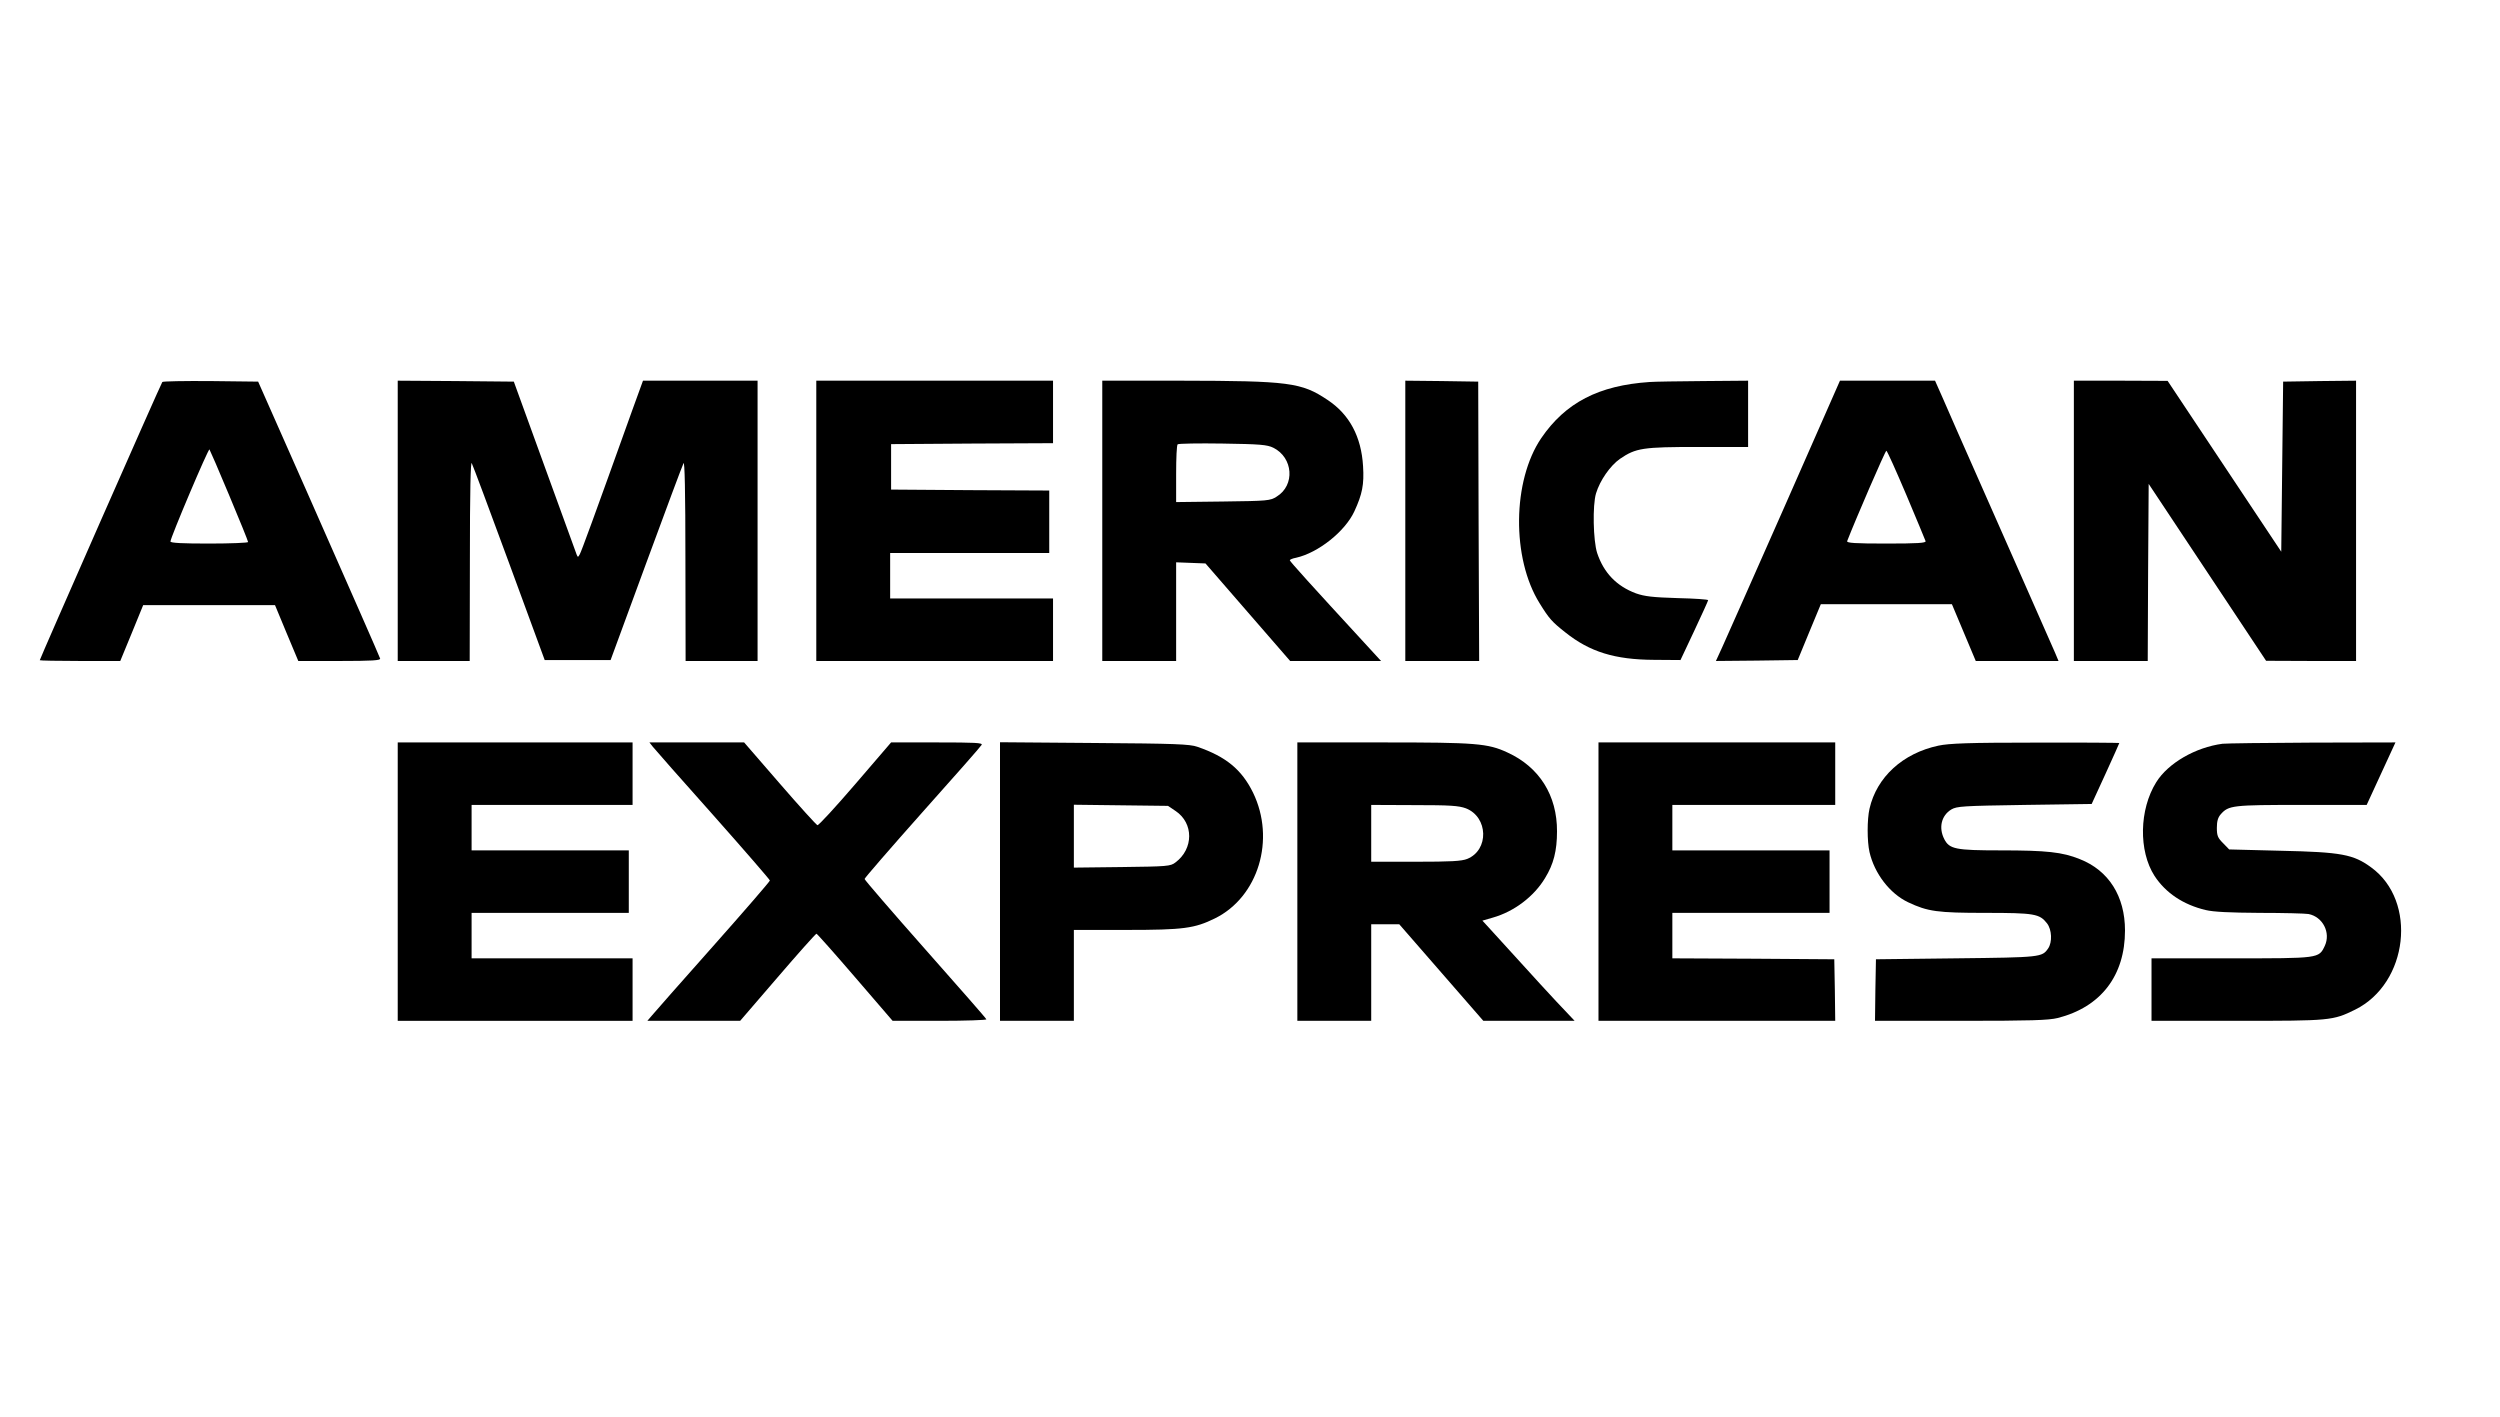
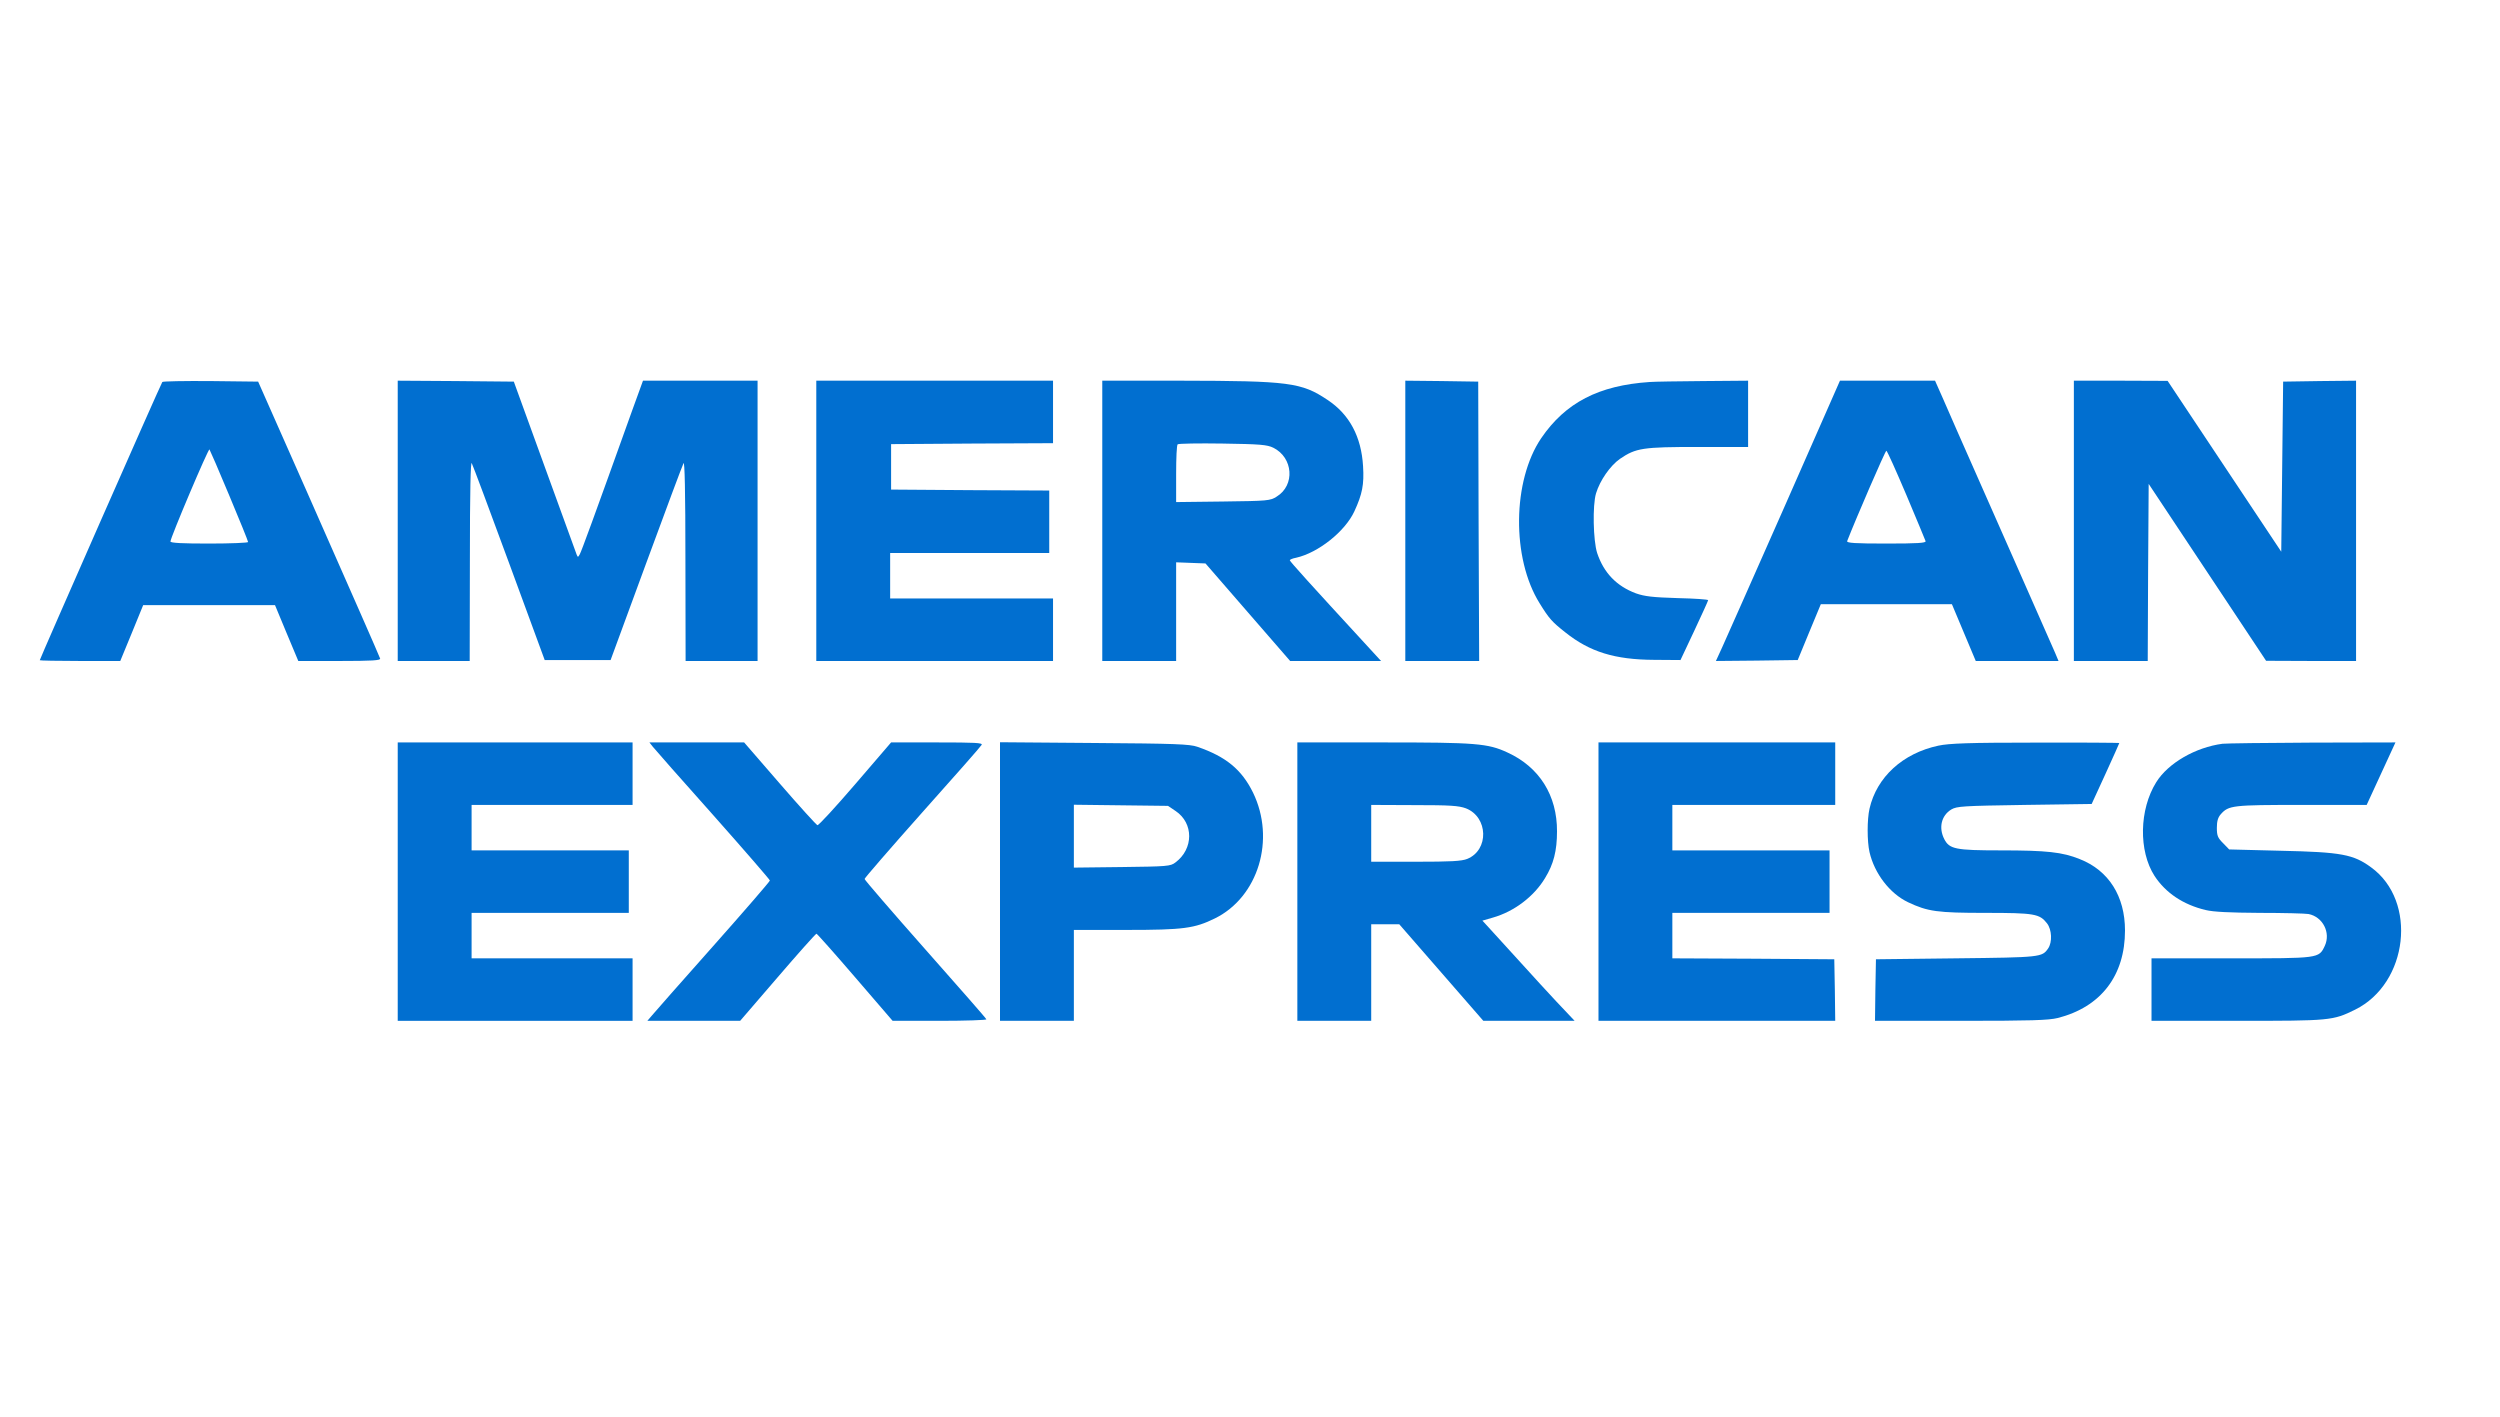
<svg xmlns="http://www.w3.org/2000/svg" version="1.0" width="1320pt" height="748pt" viewBox="0 0 1320 748" preserveAspectRatio="xMidYMid meet">
-   <g transform="translate(0,748) scale(0.1,-0.1)" fill="#000000" stroke="none">
+   <g transform="translate(0,748) scale(0.1,-0.1)" fill="#016FD0" stroke="none">
    <path d="M857 5463 c-12 -19 -647 -1462 -647 -1469 0 -2 96 -4 213 -4 l212 0 61 148 60 147 348 0 348 0 61 -147 62 -148 219 0 c170 0 217 3 213 13 -11 29 -144 331 -385 877 l-259 585 -251 3 c-138 1 -253 -1 -255 -5z m353 -598 c55 -131 100 -242 100 -247 0 -4 -92 -8 -205 -8 -142 0 -205 3 -205 11 0 20 200 492 206 486 2 -2 49 -110 104 -242z" />
    <path d="M2100 4730 l0 -740 190 0 190 0 1 533 c0 366 4 526 10 511 6 -11 95 -250 198 -530 l187 -509 174 0 174 0 187 509 c103 280 192 519 198 530 6 15 10 -145 10 -511 l1 -533 190 0 190 0 0 740 0 740 -303 0 -302 0 -57 -157 c-207 -578 -268 -744 -277 -760 -9 -16 -10 -16 -16 -2 -3 9 -79 218 -169 465 l-163 449 -307 3 -306 2 0 -740z" />
    <path d="M4310 4730 l0 -740 625 0 625 0 0 165 0 165 -430 0 -430 0 0 120 0 120 420 0 420 0 0 165 0 165 -417 2 -418 3 0 120 0 120 428 3 427 2 0 165 0 165 -625 0 -625 0 0 -740z" />
    <path d="M5820 4730 l0 -740 195 0 195 0 0 260 0 261 77 -3 78 -3 223 -257 224 -258 240 0 240 0 -90 98 c-278 302 -392 428 -392 434 0 3 15 10 33 13 117 26 259 139 308 245 42 91 52 142 46 238 -9 156 -72 274 -187 350 -138 93 -204 101 -777 102 l-413 0 0 -740z m903 386 c105 -52 116 -198 18 -258 -34 -22 -47 -23 -283 -26 l-248 -3 0 149 c0 82 3 152 8 156 4 4 111 6 237 4 198 -3 235 -6 268 -22z" />
    <path d="M7420 4730 l0 -740 195 0 195 0 -3 738 -2 737 -192 3 -193 2 0 -740z" />
    <path d="M8710 5463 c-269 -18 -444 -109 -572 -296 -153 -225 -157 -635 -9 -872 50 -81 65 -98 136 -154 129 -103 261 -144 469 -145 l139 -1 73 155 c40 85 73 158 73 161 1 4 -72 9 -161 11 -132 4 -174 9 -220 25 -102 38 -170 108 -205 213 -21 65 -25 252 -6 315 21 69 75 146 126 182 85 58 121 63 414 63 l263 0 0 175 0 175 -237 -2 c-131 -1 -258 -3 -283 -5z" />
    <path d="M9421 4802 c-162 -367 -310 -700 -328 -740 l-33 -72 216 2 216 3 61 148 61 147 346 0 346 0 63 -150 63 -150 219 0 218 0 -18 43 c-28 63 -224 509 -396 897 -84 190 -172 389 -195 443 l-43 97 -251 0 -251 0 -294 -668z m644 66 c54 -128 100 -239 102 -245 4 -10 -41 -13 -207 -13 -166 0 -211 3 -207 13 43 111 201 477 207 477 4 0 51 -105 105 -232z" />
    <path d="M10950 4730 l0 -740 195 0 195 0 2 468 3 467 310 -467 310 -467 238 -1 237 0 0 740 0 740 -192 -2 -193 -3 -5 -449 -5 -449 -300 451 -300 451 -247 1 -248 0 0 -740z" />
    <path d="M2100 2825 l0 -735 620 0 620 0 0 165 0 165 -425 0 -425 0 0 120 0 120 415 0 415 0 0 165 0 165 -415 0 -415 0 0 120 0 120 425 0 425 0 0 165 0 165 -620 0 -620 0 0 -735z" />
    <path d="M3447 3537 c10 -13 153 -175 318 -360 165 -186 300 -342 300 -346 0 -5 -135 -161 -300 -347 -165 -186 -311 -351 -323 -366 l-24 -28 245 0 245 0 198 230 c109 127 201 230 205 230 3 0 95 -103 204 -230 l198 -230 249 0 c137 0 248 4 246 8 -1 5 -147 171 -323 370 -176 199 -320 366 -320 371 0 5 137 163 305 352 168 188 309 348 313 356 7 11 -35 13 -235 13 l-243 0 -189 -220 c-104 -121 -194 -219 -200 -217 -6 2 -96 101 -199 220 l-188 217 -250 0 -250 0 18 -23z" />
    <path d="M5280 2826 l0 -736 195 0 195 0 0 240 0 240 278 0 c302 0 359 8 467 61 229 113 321 417 201 664 -60 122 -143 190 -294 242 -40 14 -117 17 -544 20 l-498 4 0 -735z m927 372 c96 -64 96 -200 -1 -272 -26 -20 -43 -21 -282 -24 l-254 -3 0 166 0 166 248 -3 249 -3 40 -27z" />
    <path d="M6850 2825 l0 -735 195 0 195 0 0 255 0 255 74 0 74 0 222 -255 222 -255 241 0 241 0 -50 53 c-41 42 -170 182 -412 449 l-25 27 55 16 c113 32 218 112 276 209 45 73 63 144 63 246 1 190 -93 340 -262 417 -103 48 -167 53 -654 53 l-455 0 0 -735z m890 387 c118 -46 123 -220 7 -267 -30 -12 -86 -15 -272 -15 l-235 0 0 150 0 150 228 -1 c189 0 234 -3 272 -17z" />
    <path d="M8440 2825 l0 -735 625 0 625 0 -2 163 -3 162 -427 3 -428 2 0 120 0 120 415 0 415 0 0 165 0 165 -415 0 -415 0 0 120 0 120 430 0 430 0 0 165 0 165 -625 0 -625 0 0 -735z" />
    <path d="M10235 3543 c-188 -40 -326 -166 -364 -333 -13 -57 -13 -172 0 -229 26 -113 107 -219 204 -265 104 -49 154 -56 409 -56 258 0 285 -5 324 -55 26 -33 29 -100 6 -133 -32 -46 -37 -47 -484 -52 l-425 -5 -3 -162 -2 -163 453 0 c372 0 463 3 512 15 228 58 355 224 355 462 0 181 -86 317 -239 377 -92 37 -174 46 -419 46 -237 0 -269 7 -296 59 -31 60 -16 125 37 157 29 17 60 19 386 24 l355 5 73 159 c40 88 73 161 73 163 0 1 -199 3 -442 2 -353 0 -457 -4 -513 -16z" />
    <path d="M11735 3553 c-143 -19 -287 -102 -350 -203 -90 -144 -94 -363 -9 -495 59 -90 152 -152 270 -180 41 -10 127 -14 285 -15 125 0 241 -3 258 -6 76 -15 118 -99 86 -168 -32 -67 -27 -66 -495 -66 l-420 0 0 -165 0 -165 453 0 c493 0 504 1 622 59 281 139 330 573 85 751 -94 69 -157 81 -477 88 l-273 7 -32 33 c-28 28 -33 39 -33 81 0 35 6 55 20 71 42 48 62 50 428 50 l343 0 76 165 76 165 -441 -1 c-243 -1 -455 -4 -472 -6z" />
  </g>
</svg>
